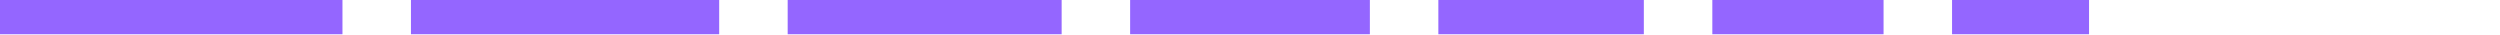
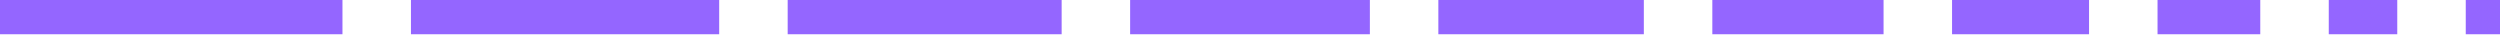
<svg xmlns="http://www.w3.org/2000/svg" width="146" height="2" viewBox="0 0 146 2" fill="none">
  <path d="M0 0H20V2H0V0Z" fill="#9466FF" />
  <path d="M24 0H42V2H24V0Z" fill="#9466FF" />
  <path d="M46 0H62V2H46V0Z" fill="#9466FF" />
  <path d="M66 0H80V2H66V0Z" fill="#9466FF" />
  <path d="M84 0H96V2H84V0Z" fill="#9466FF" />
  <path d="M100 0H110V2H100V0Z" fill="#9466FF" />
  <path d="M114 0H122V2H114V0Z" fill="#9466FF" />
+   <path d="M126 0H132V2H126V0Z" fill="#9466FF" />
+   <path d="M136 0H140V2H136V0Z" fill="#9466FF" />
+   <path d="M144 0H146V2H144V0Z" fill="#9466FF" />
</svg>
